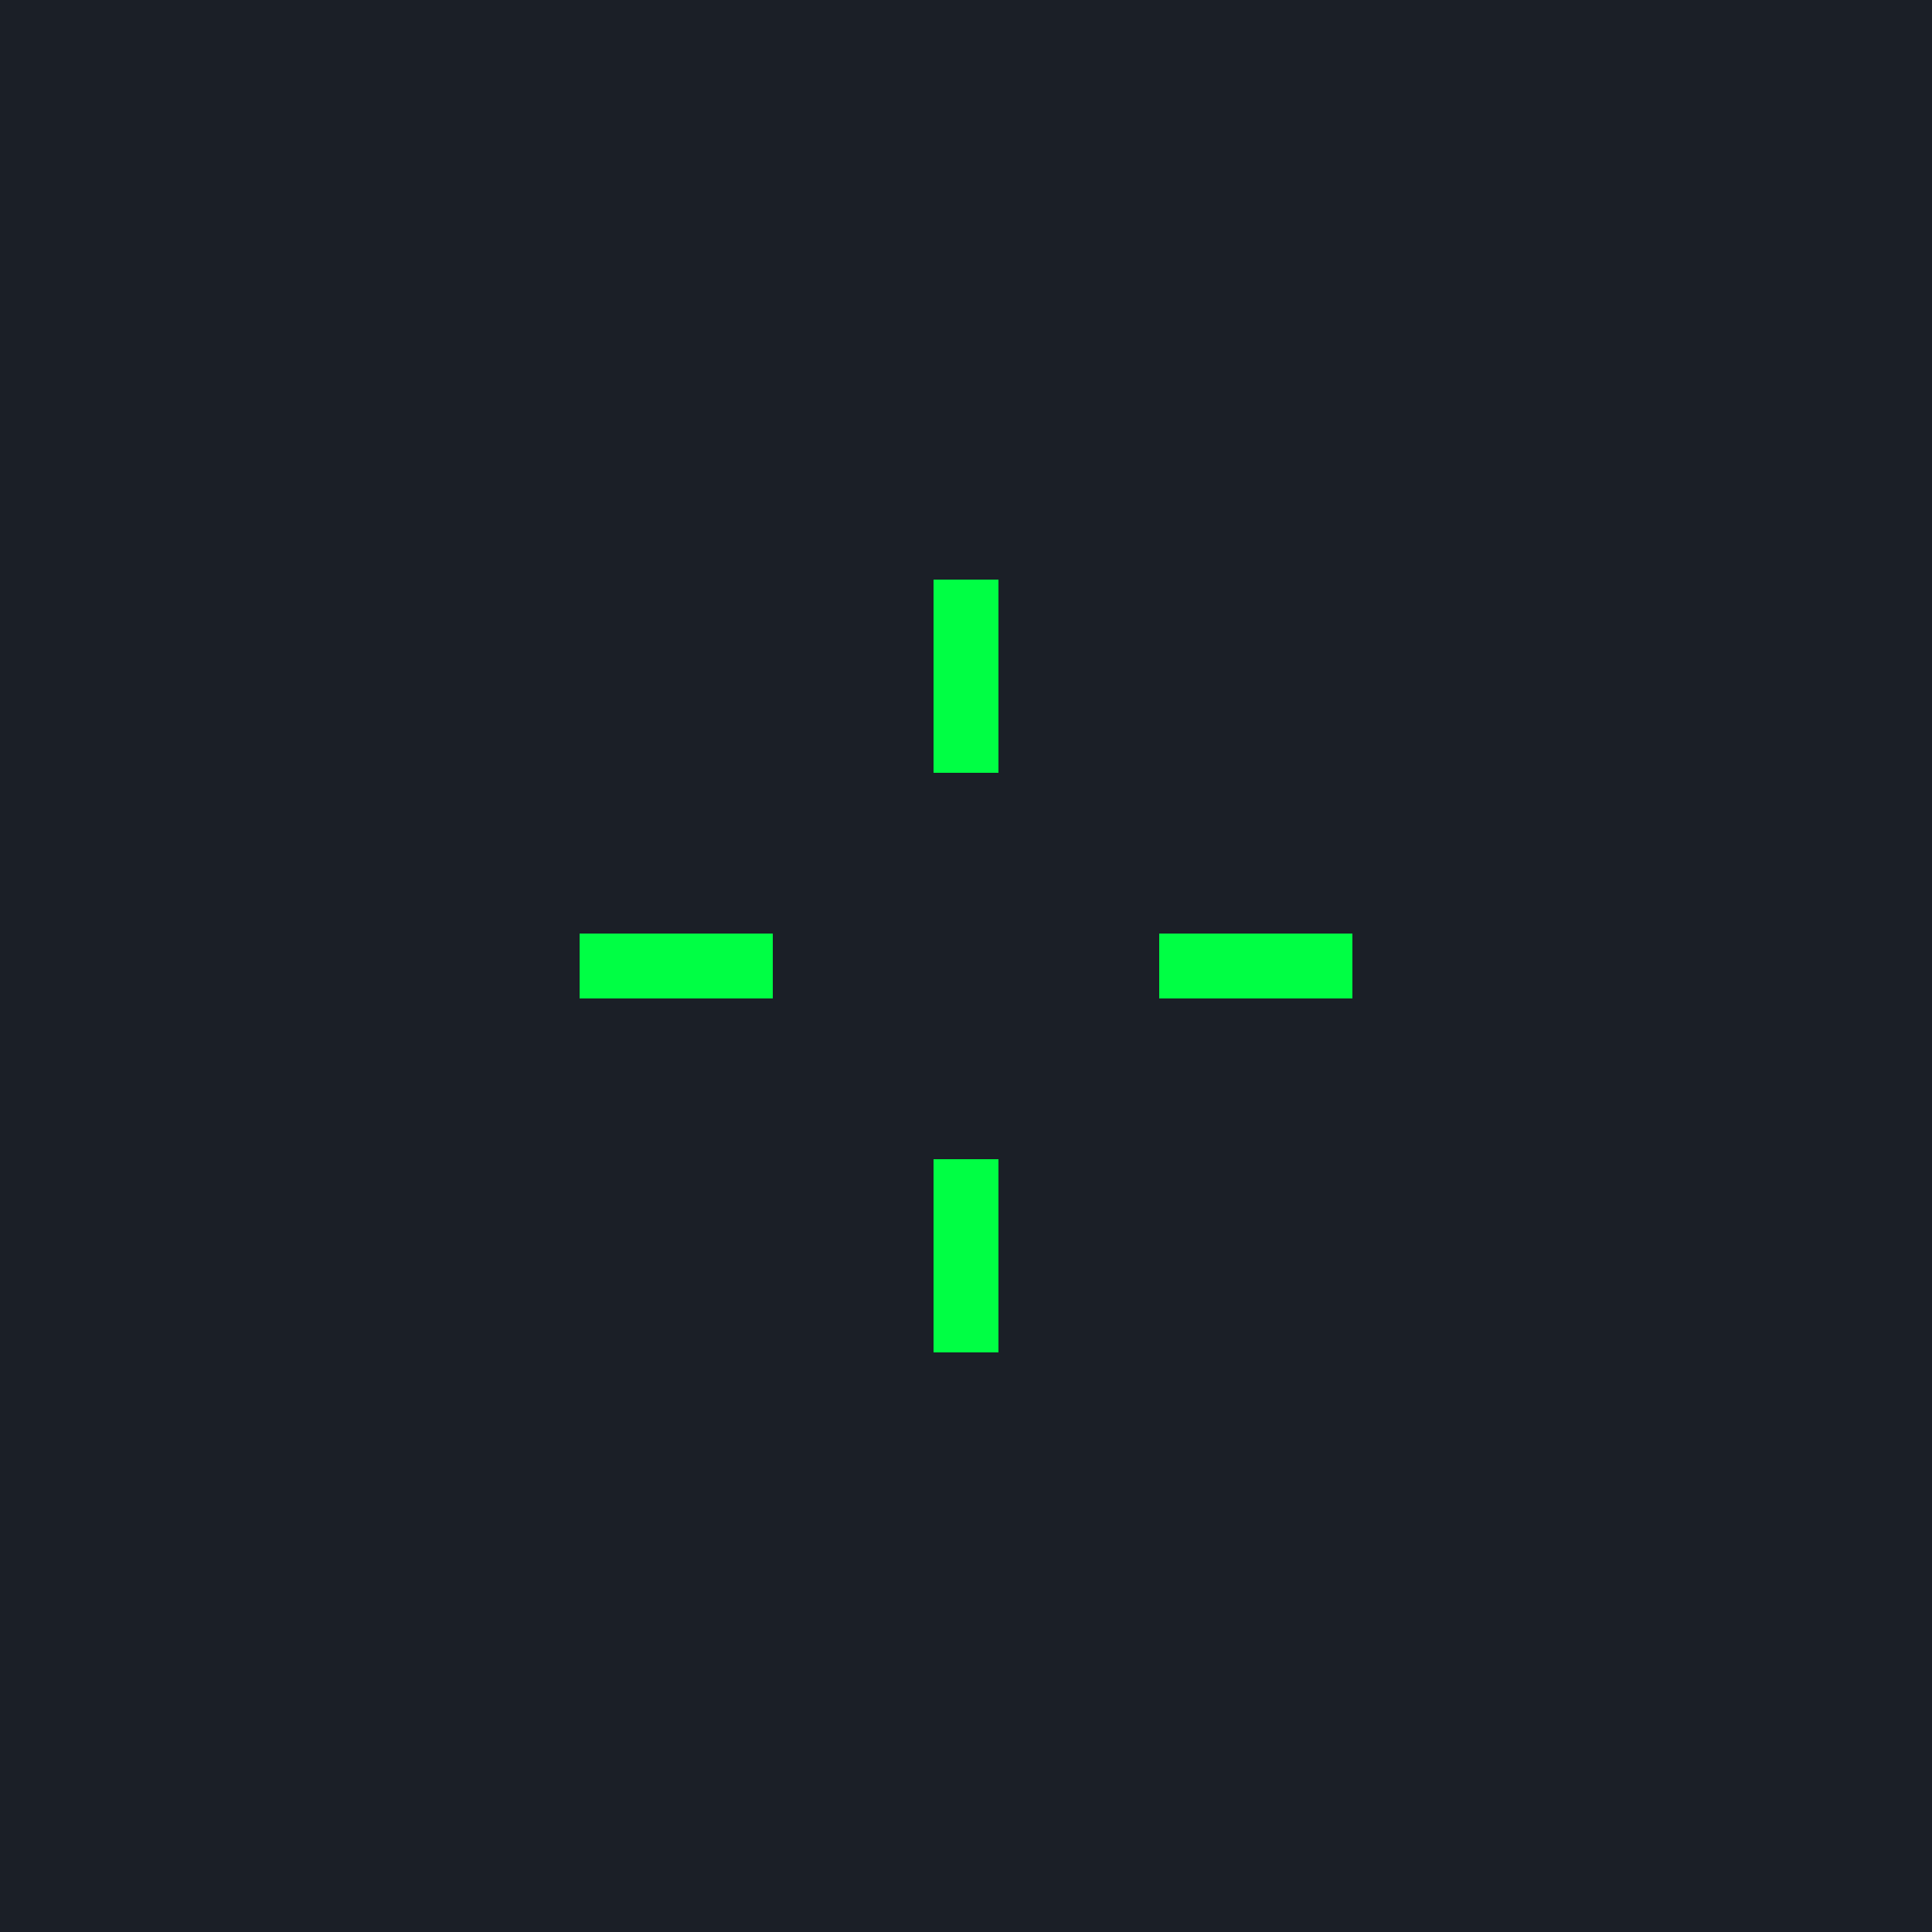
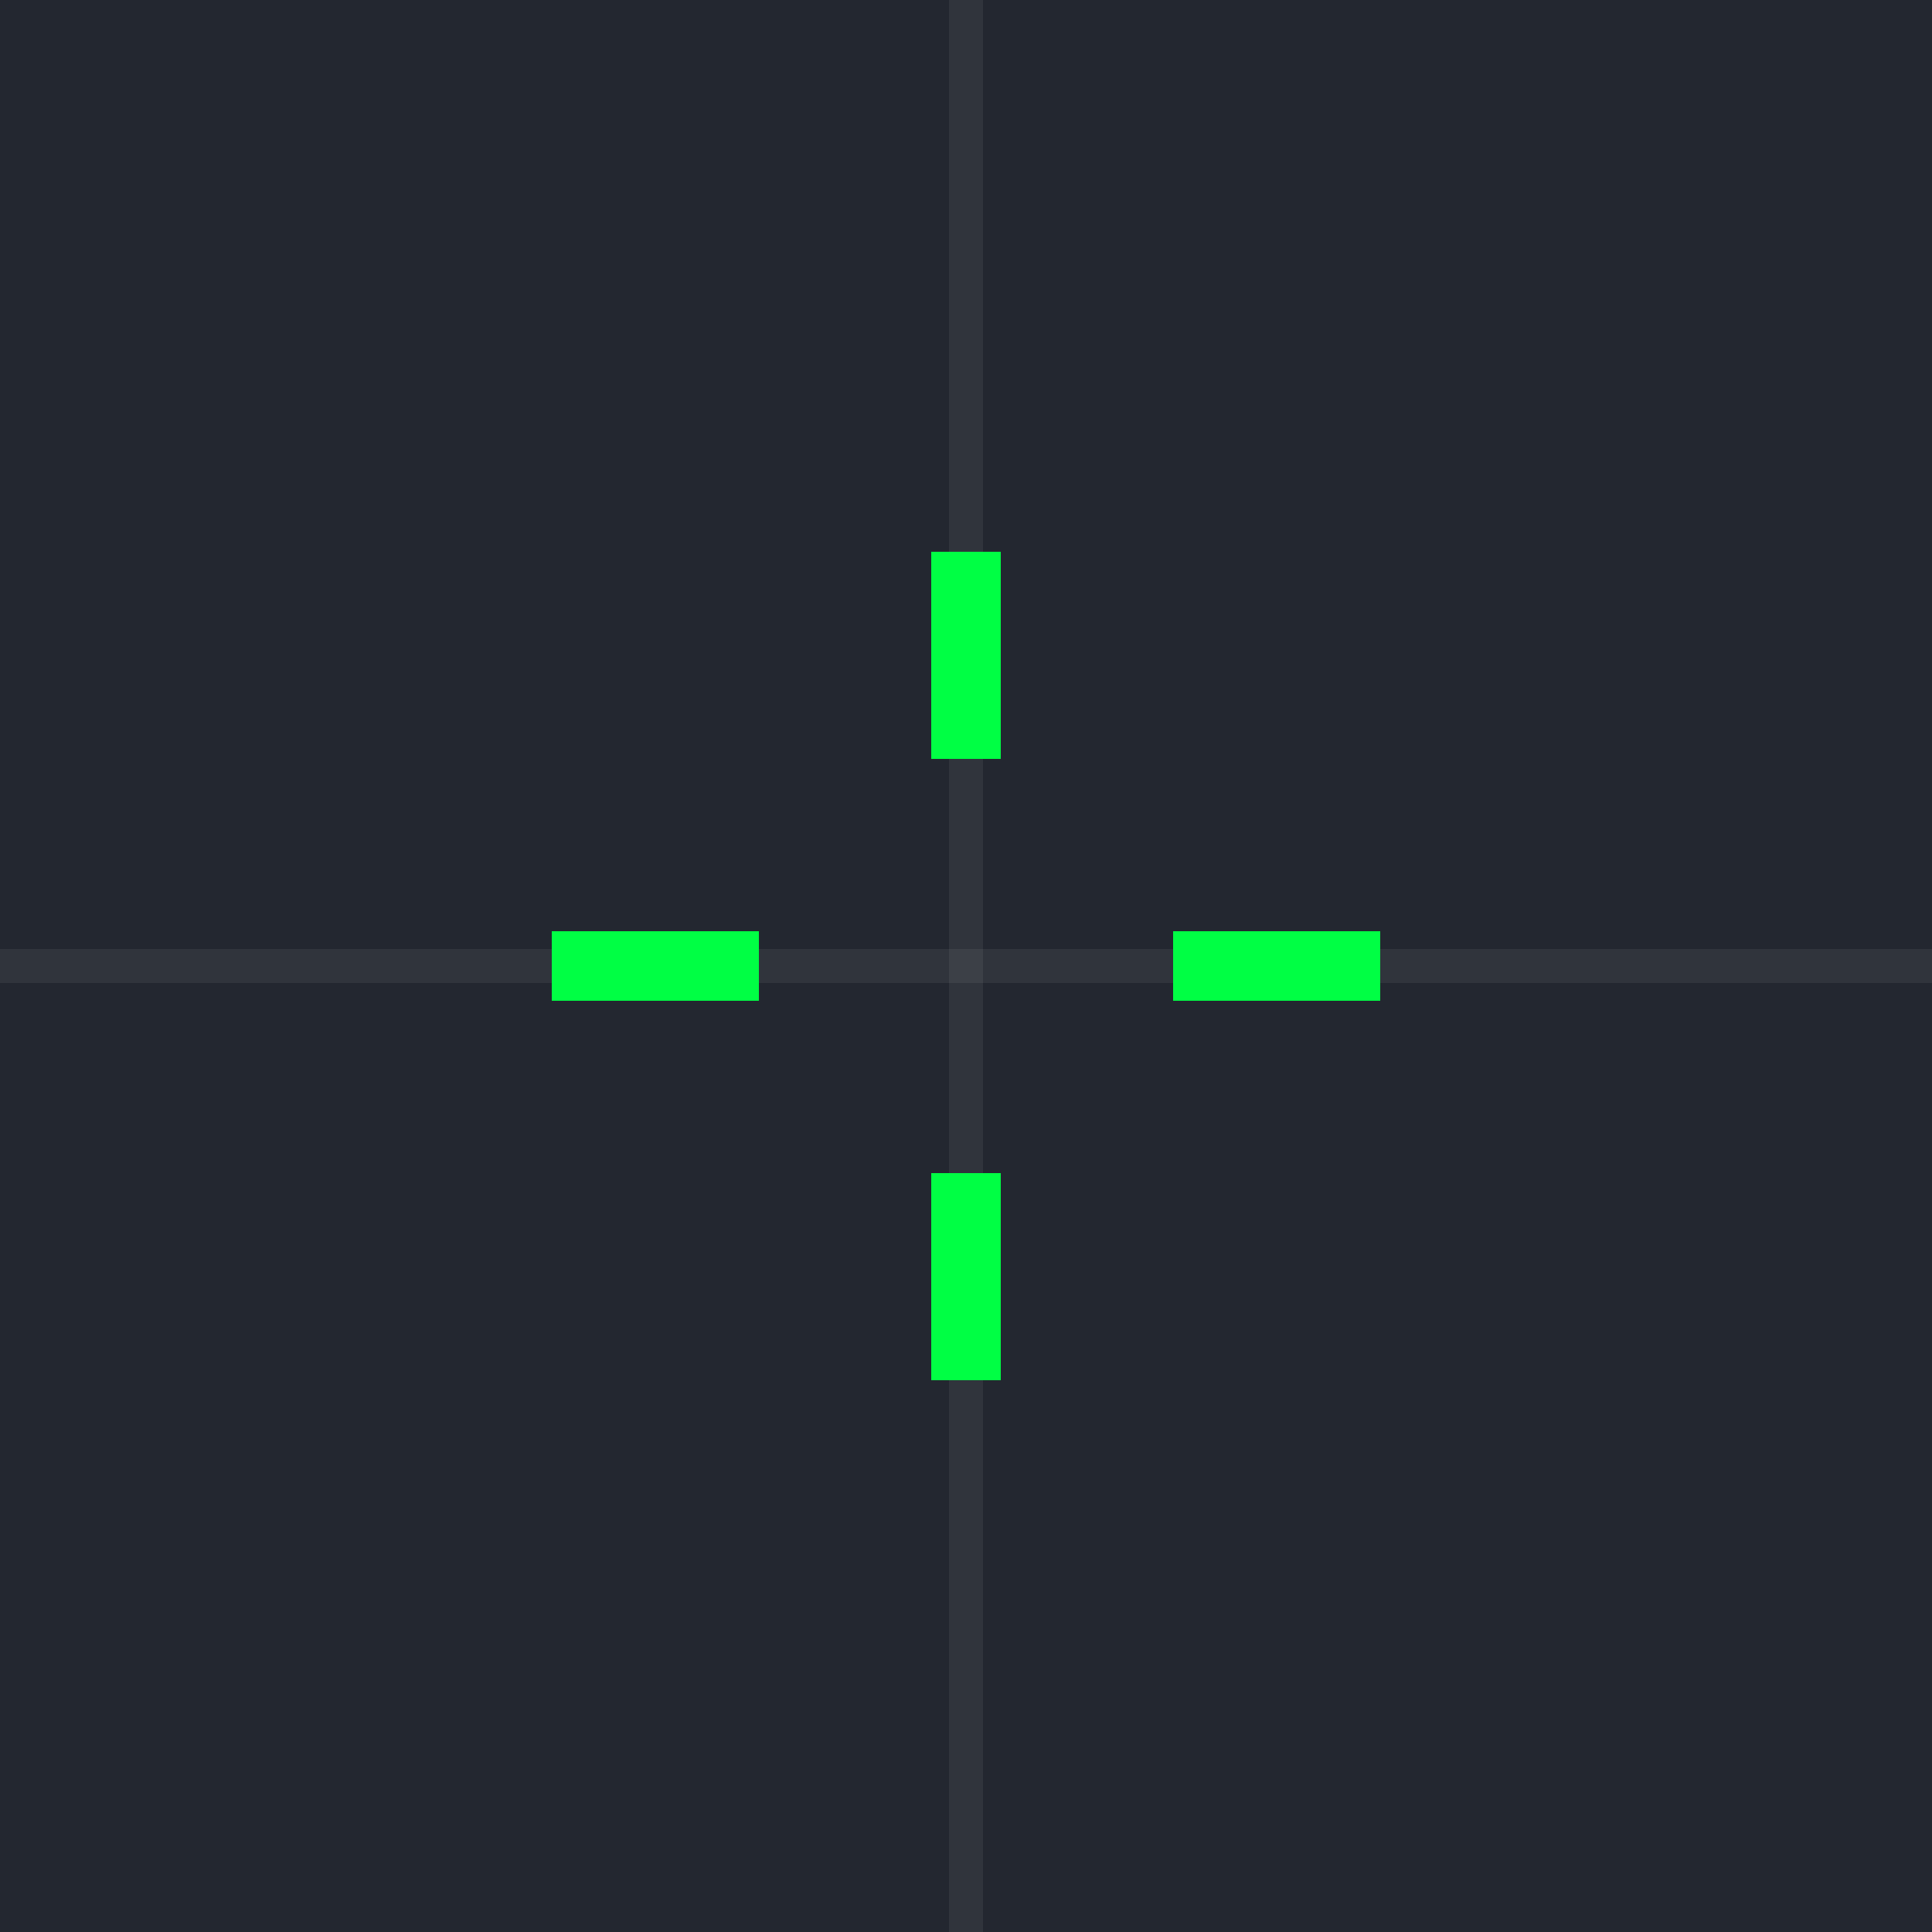
- <svg xmlns="http://www.w3.org/2000/svg" viewBox="0 0 120 120" width="100%" height="100%" shape-rendering="crispEdges">
-   <rect width="120" height="120" fill="#1b1f27" />
-   <rect x="72" y="58" width="12" height="4" fill="#00ff44" />
-   <rect x="36" y="58" width="12" height="4" fill="#00ff44" />
-   <rect x="58" y="72" width="4" height="12" fill="#00ff44" />
-   <rect x="58" y="36" width="4" height="12" fill="#00ff44" />
+ <svg xmlns="http://www.w3.org/2000/svg" viewBox="-14 -14 28 28" width="100%" height="100%" shape-rendering="crispEdges">
+   <rect x="-14" y="-14" width="28" height="28" fill="#232730" />
+   <line x1="-14" y1="0" x2="14" y2="0" stroke="rgba(255,255,255,0.06)" stroke-width="0.5" />
+   <line x1="0" y1="-14" x2="0" y2="14" stroke="rgba(255,255,255,0.06)" stroke-width="0.5" />
+   <g id="core">
+     <rect x="-6" y="-0.5" width="3" height="1" fill="#00FF44" />
+     <rect x="3" y="-0.5" width="3" height="1" fill="#00FF44" />
+     <rect x="-0.5" y="-6" width="1" height="3" fill="#00FF44" />
+     <rect x="-0.5" y="3" width="1" height="3" fill="#00FF44" />
+   </g>
</svg>
